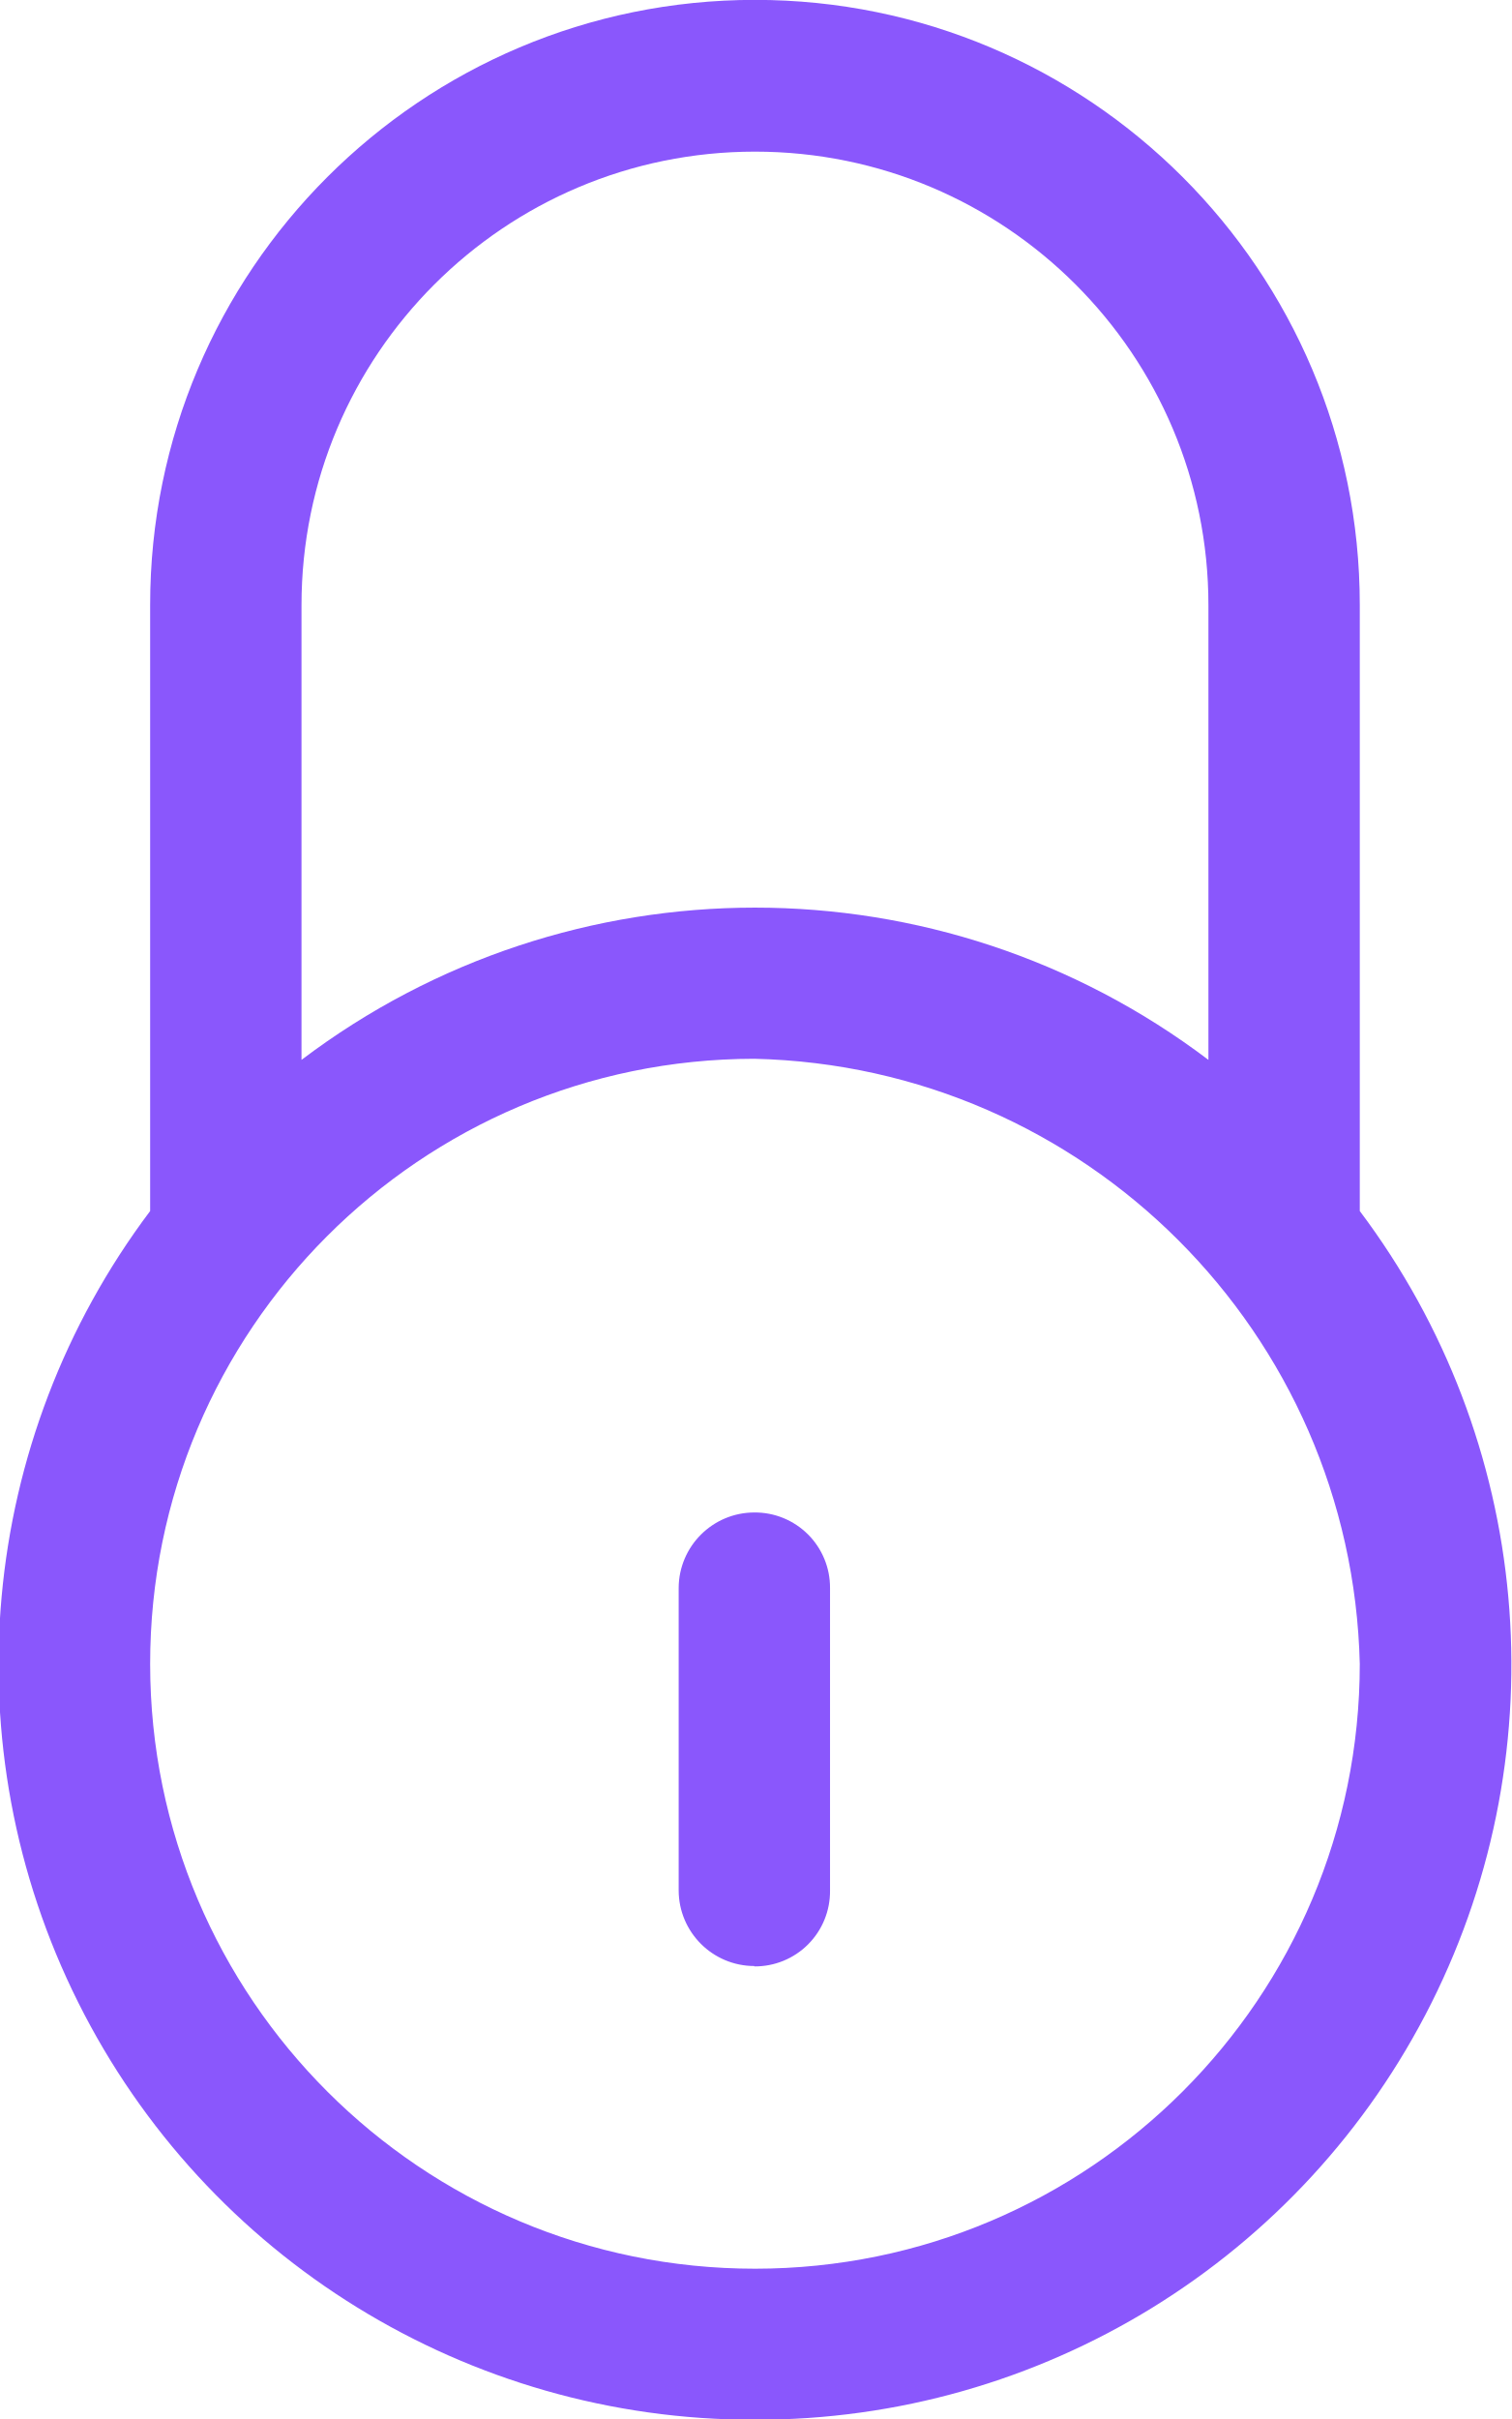
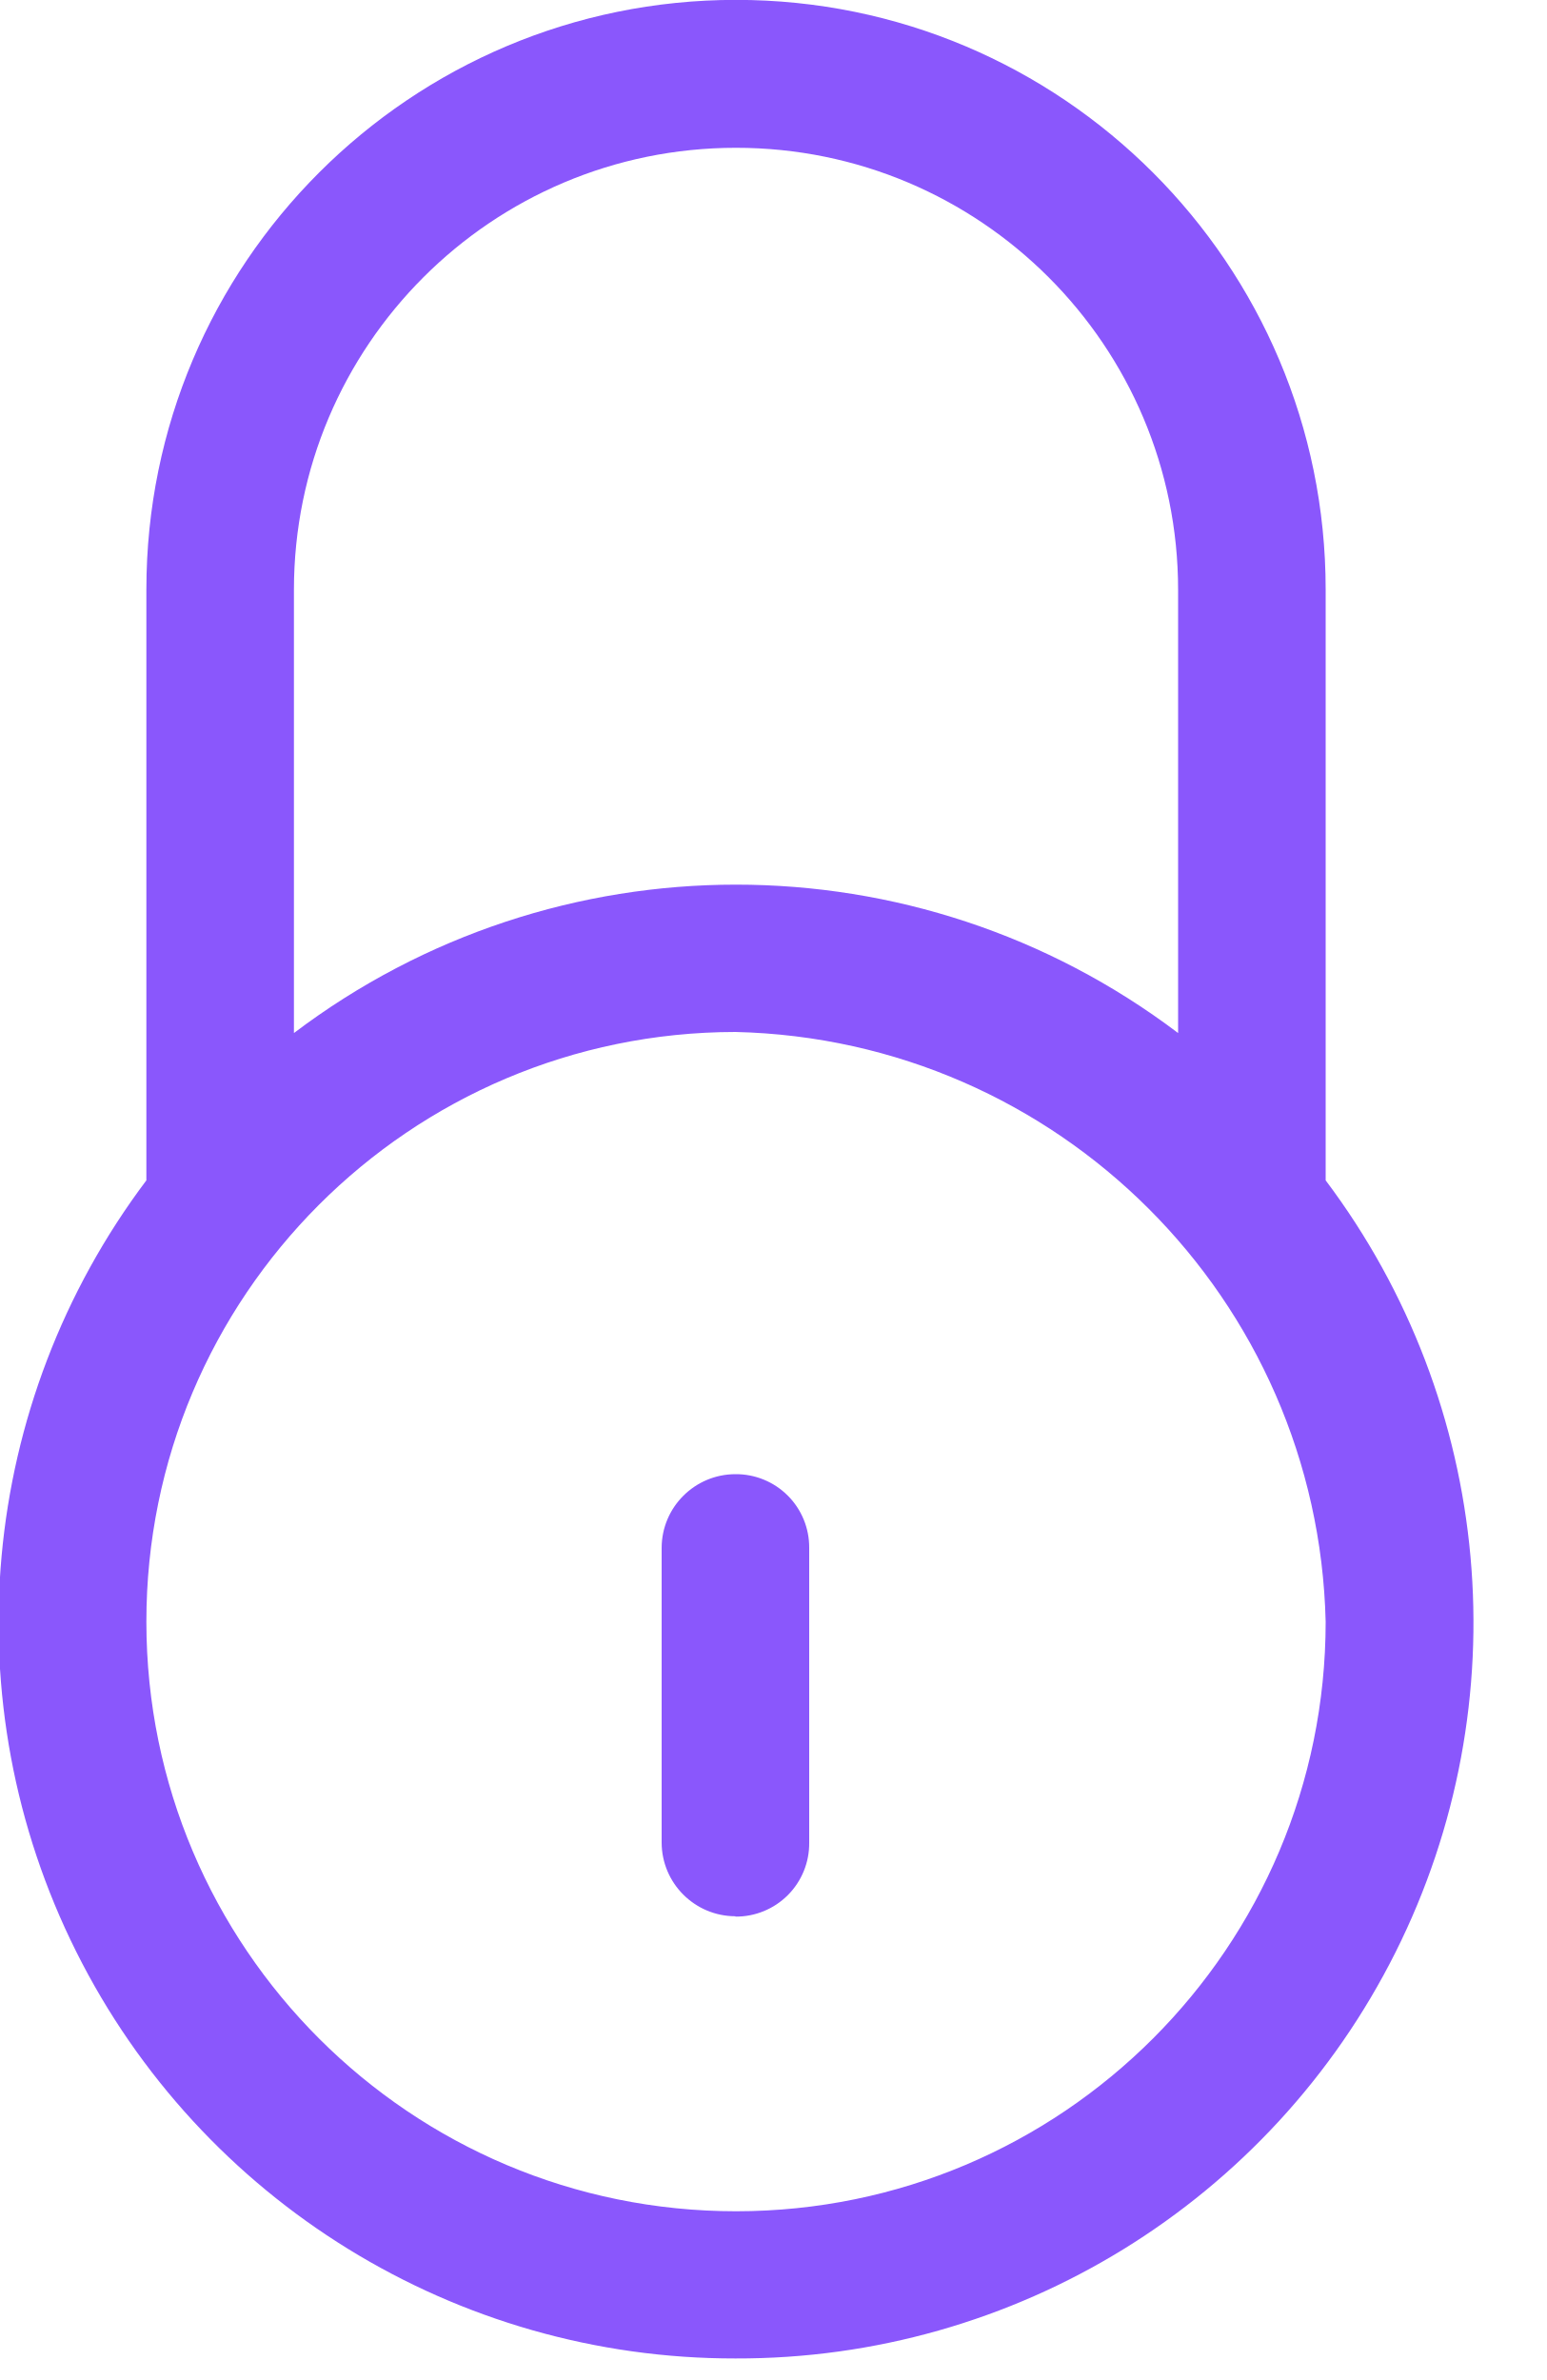
- <svg xmlns="http://www.w3.org/2000/svg" width="12.38" height="19.813" viewBox="0 0 12.38 19.813">
+ <svg xmlns="http://www.w3.org/2000/svg" width="13" height="20" viewBox="0 0 13 20">
  <defs>
    <style>
      .cls-1 {
        fill: #8a57fc;
        fill-rule: evenodd;
      }
    </style>
  </defs>
  <path id="icon" class="cls-1" d="M1260.52,324.6a6.183,6.183,0,0,1-4.95-9.9v-4.965a4.955,4.955,0,0,1,9.91,0v4.965A6.183,6.183,0,0,1,1260.52,324.6Zm3.72-14.862a3.715,3.715,0,1,0-7.43,0v3.724a6.157,6.157,0,0,1,7.43,0v-3.724Zm1.24,8.67a4.955,4.955,0,1,1-4.96-4.955A5.079,5.079,0,0,1,1265.48,318.411Zm-4.96,2.476a0.621,0.621,0,0,1-.62-0.619v-2.477a0.621,0.621,0,0,1,.62-0.619,0.615,0.615,0,0,1,.62.619v2.477A0.615,0.615,0,0,1,1260.52,320.887Z" transform="translate(-1254.34 -304.781)" />
</svg>
